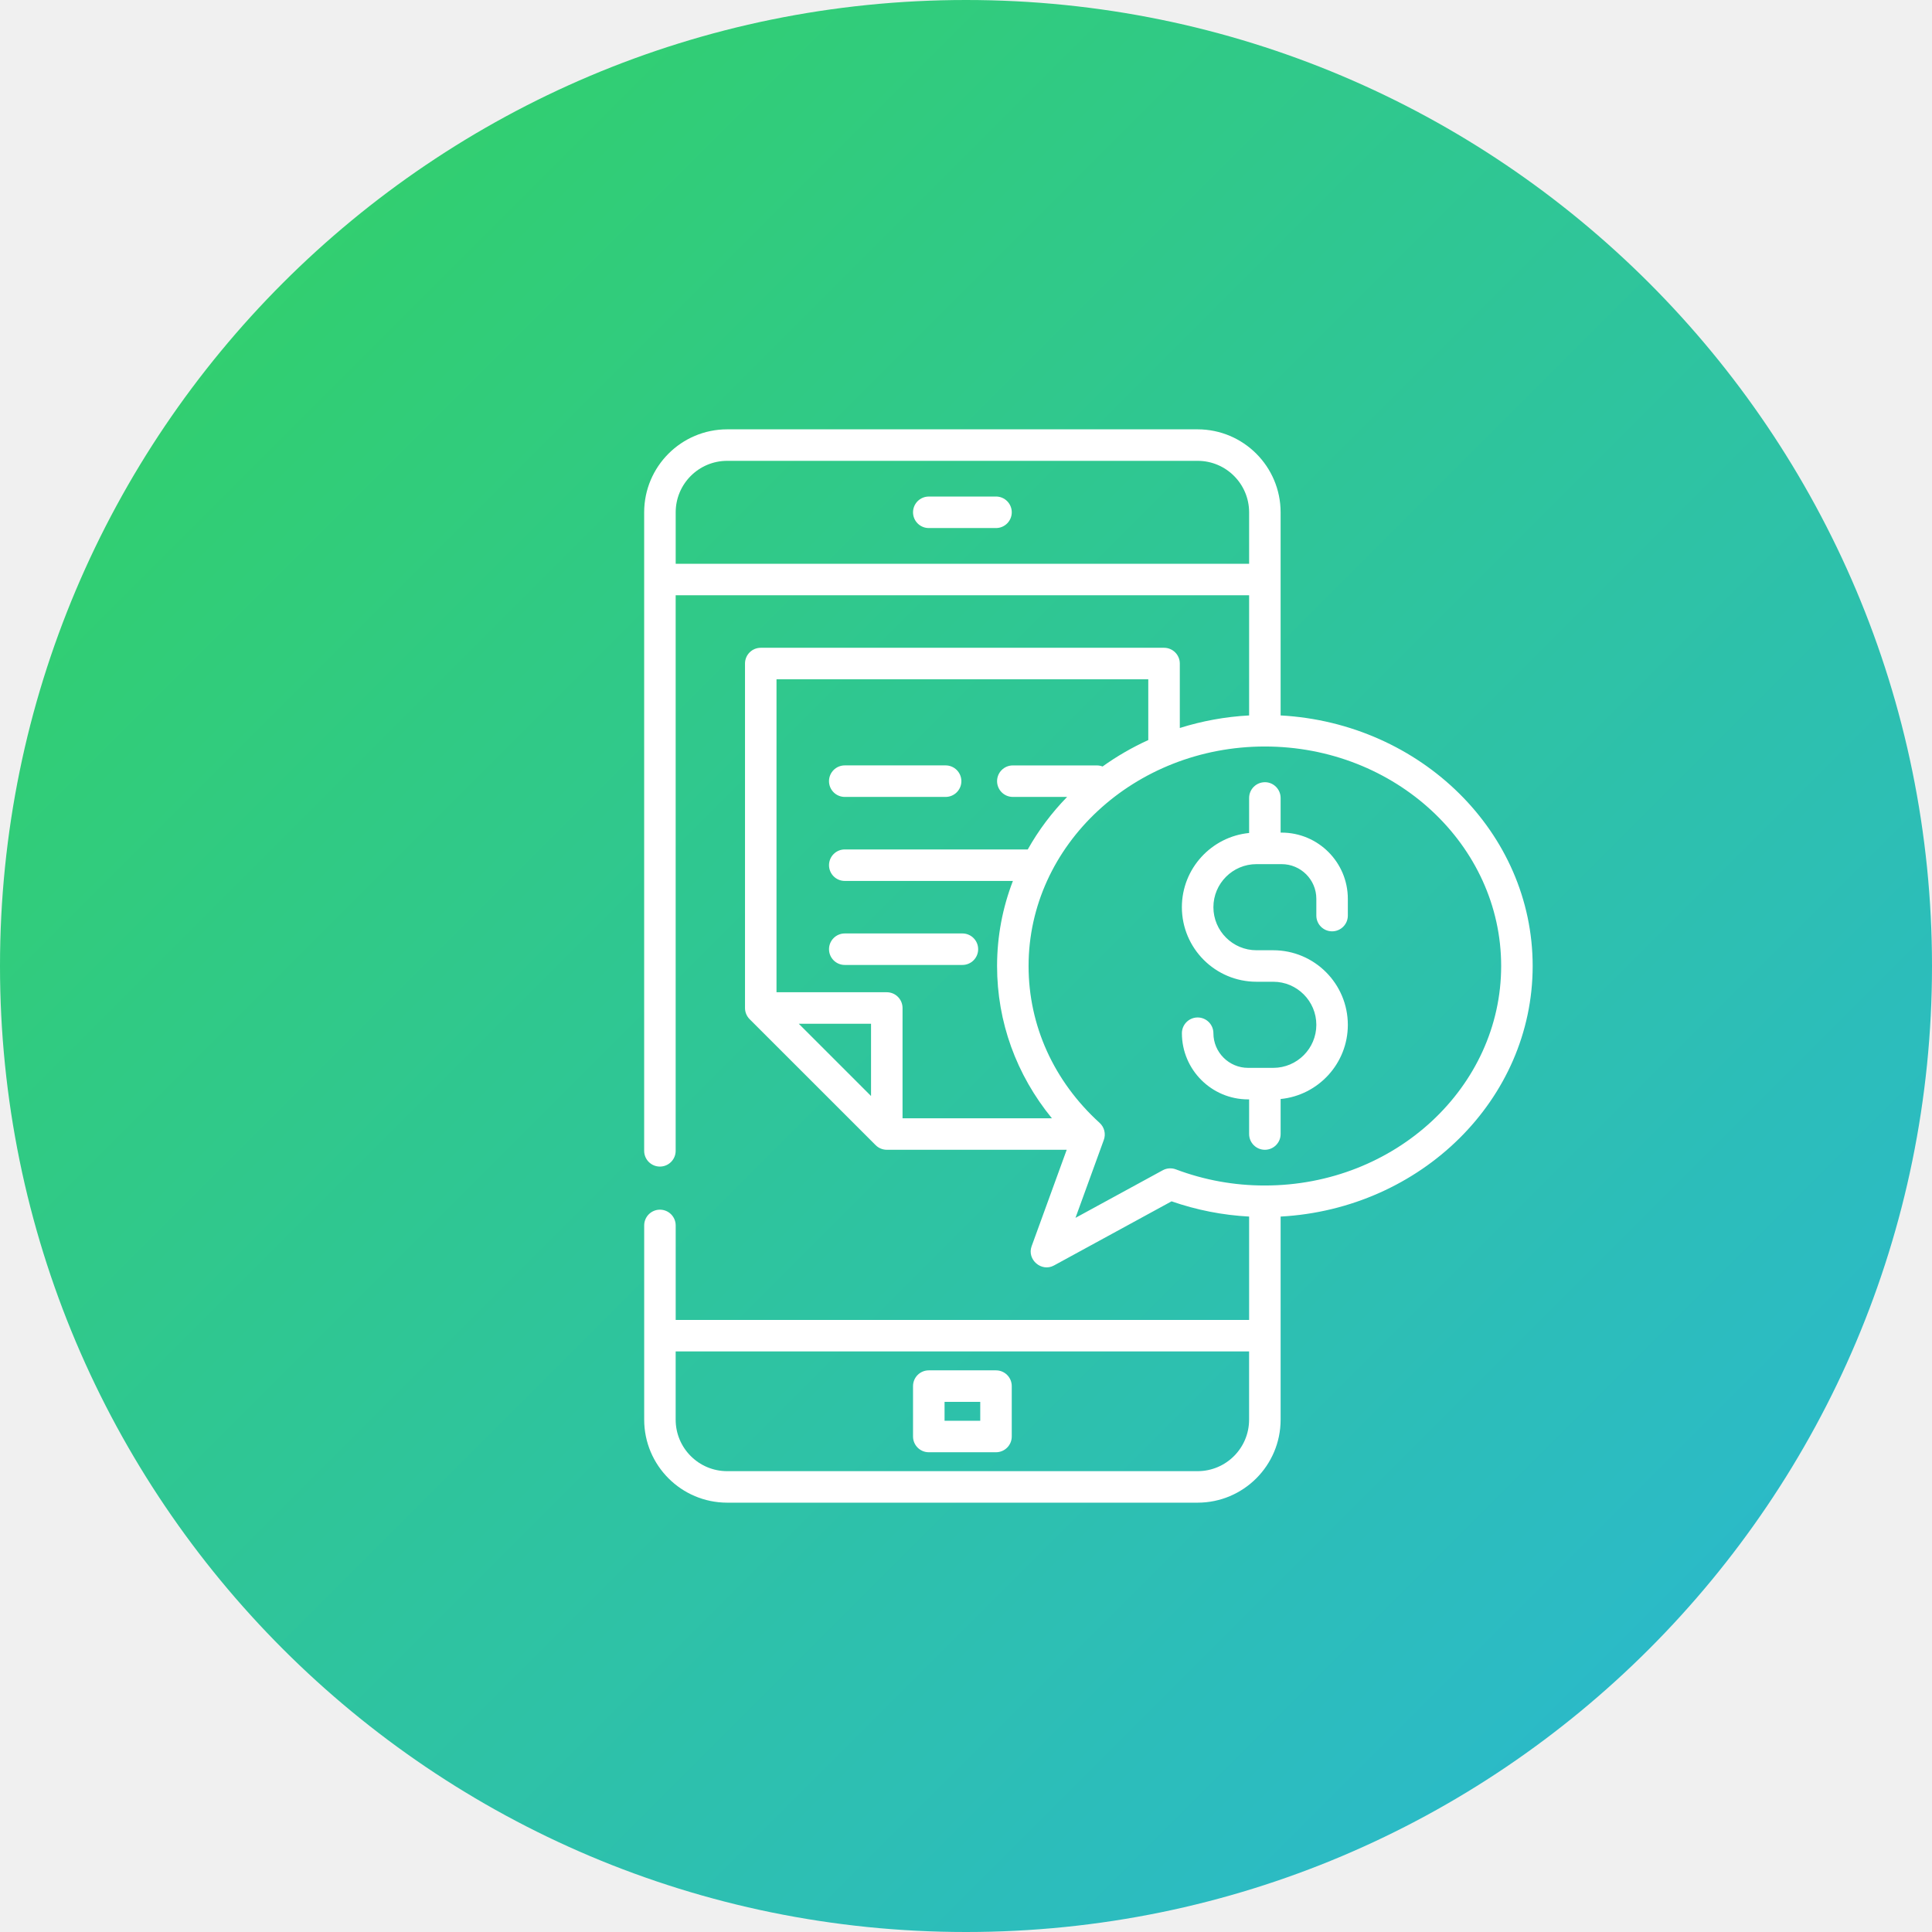
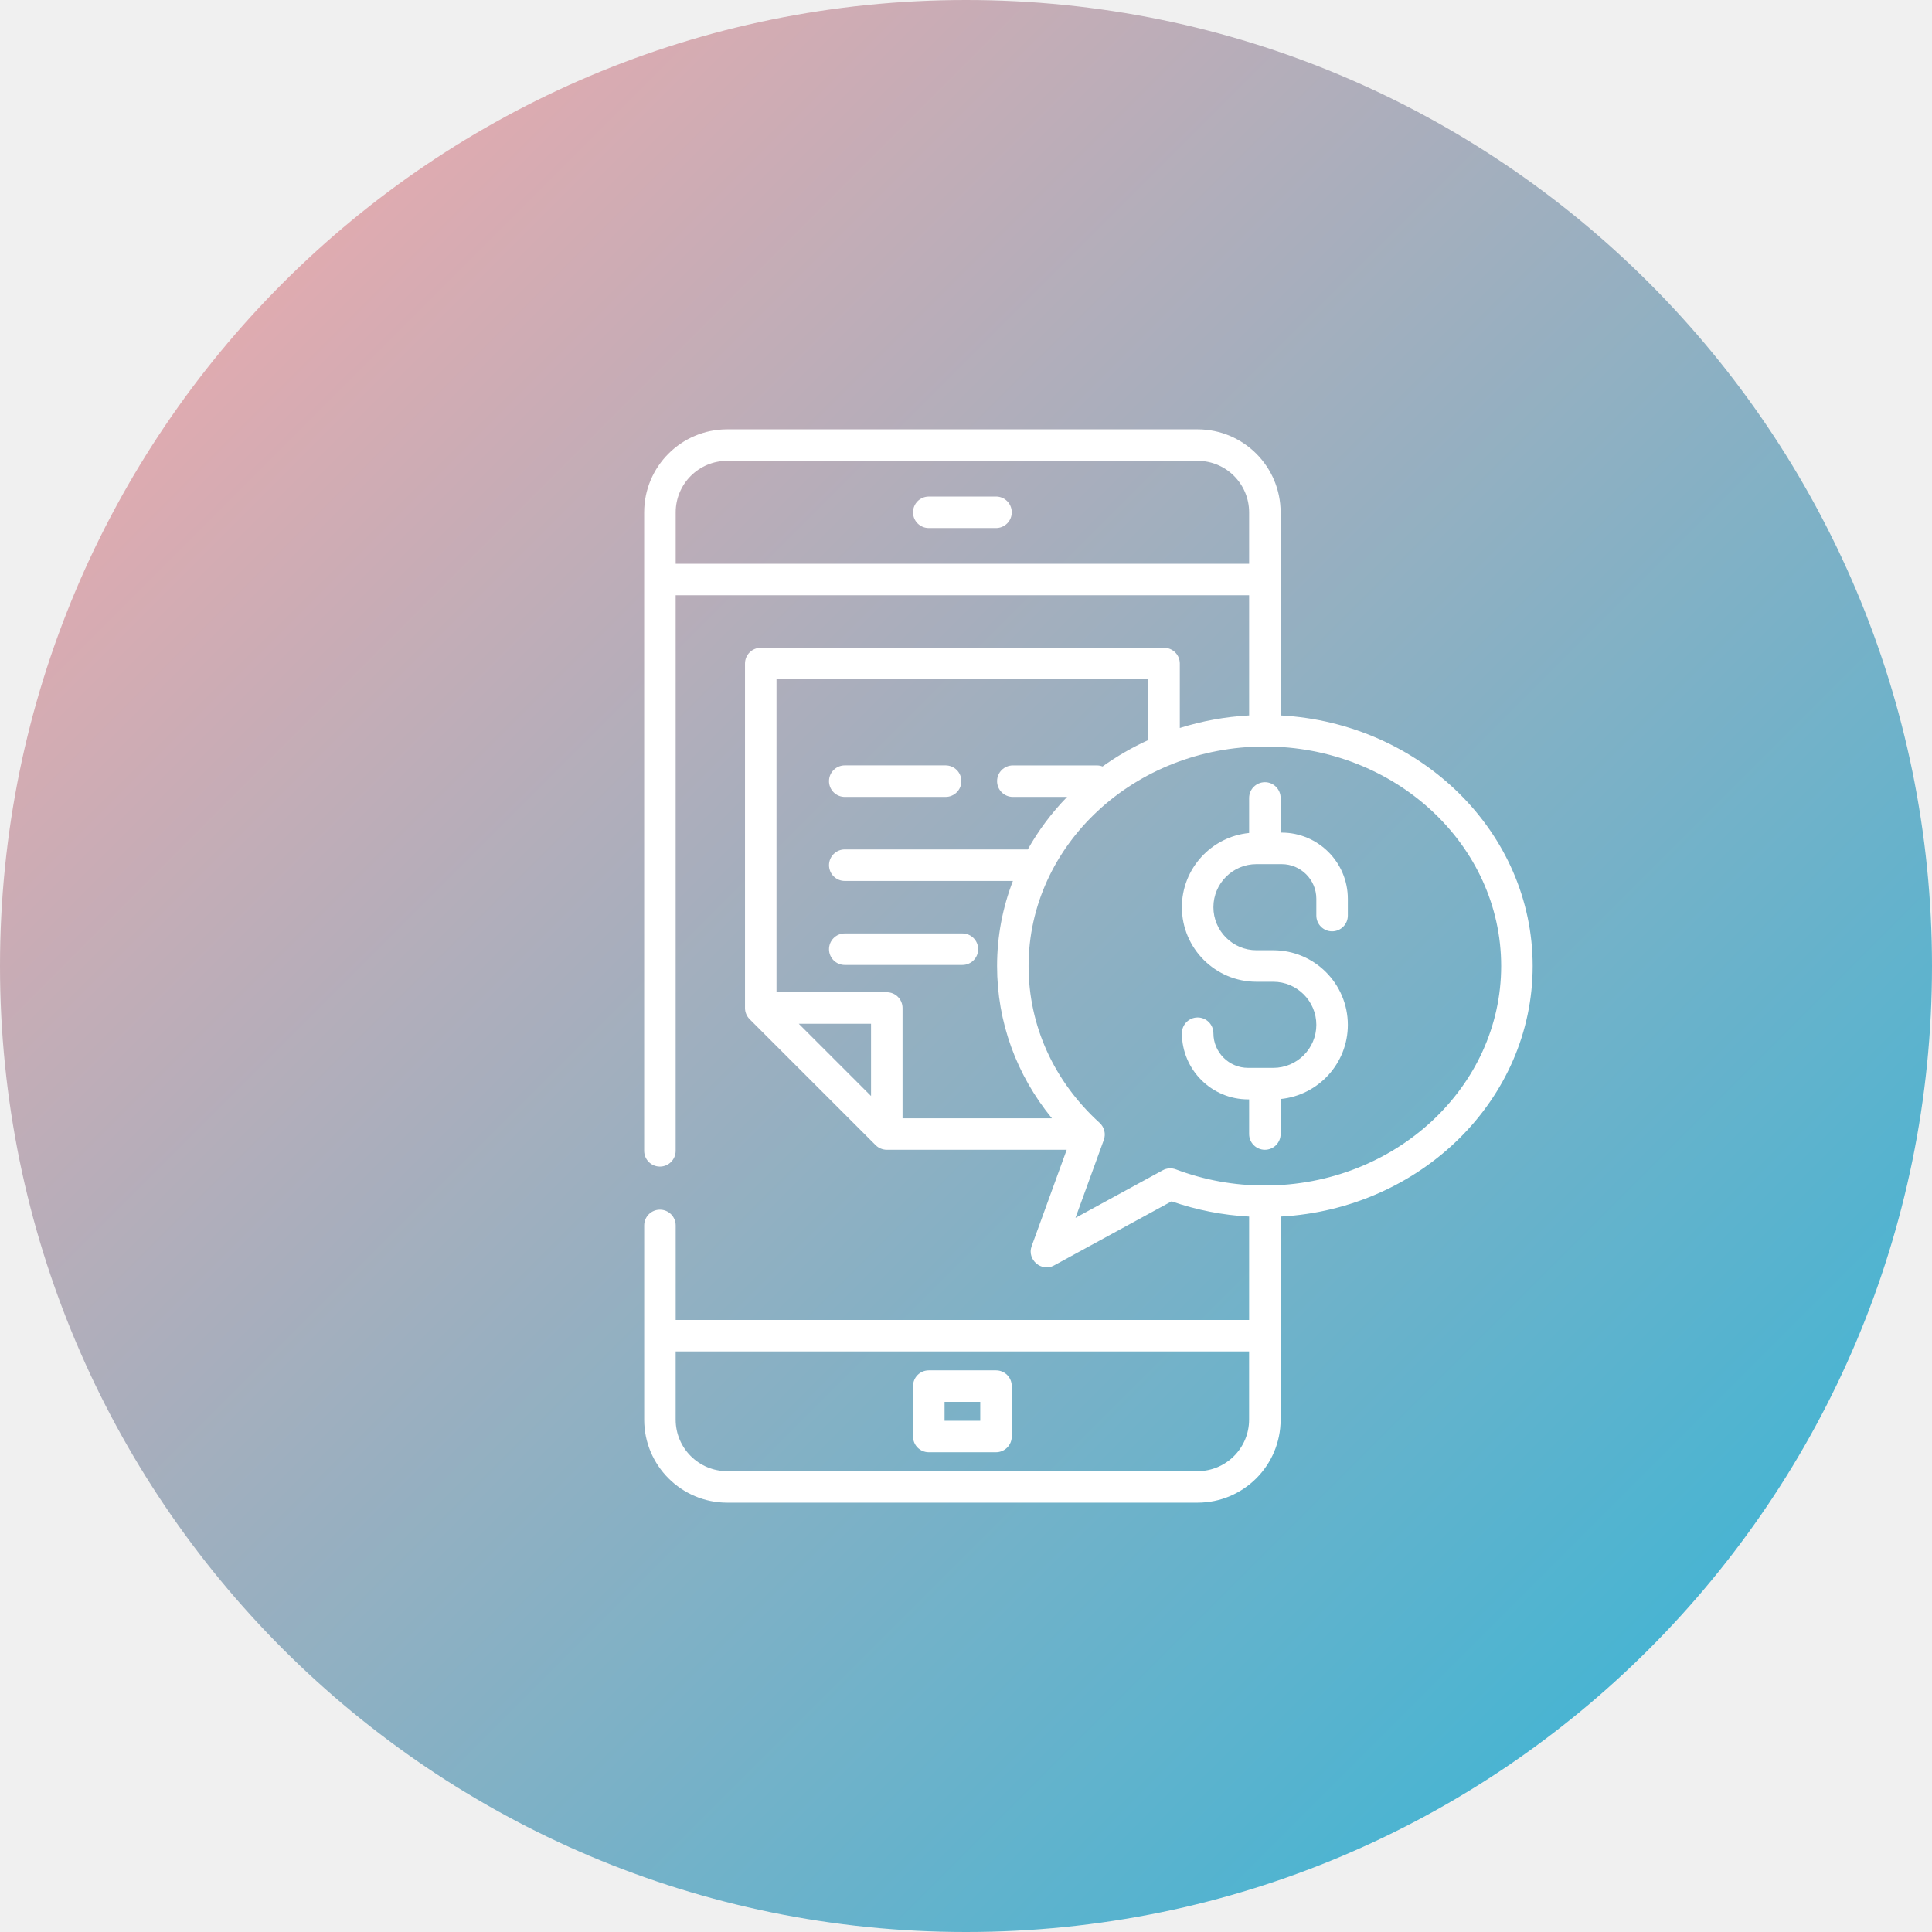
<svg xmlns="http://www.w3.org/2000/svg" width="72" height="72">
  <defs>
    <linearGradient id="a" x1="0%" x2="99.58%" y1="0%" y2="99.58%">
-       <stop offset="0%" stop-color="#33D35E" />
+       <stop offset="0%" stop-color="rgb(255, 169, 169)" />
      <stop offset="100%" stop-color="#2AB6D9" />
    </linearGradient>
  </defs>
  <g fill="none" fill-rule="evenodd">
    <circle cx="36" cy="36" r="36" fill="url(#a)" />
    <path fill="#FFF" fill-rule="nonzero" d="M44.633 16a3.096 3.096 0 013.092 3.092v7.57c5.23.286 9.393 4.365 9.393 9.338 0 4.973-4.162 9.052-9.393 9.338v7.57A3.095 3.095 0 0144.633 56H27.099a3.095 3.095 0 01-3.092-3.092v-7.24a.587.587 0 111.174 0v3.522h21.37v-3.852a10.479 10.479 0 01-2.89-.568l-4.383 2.391c-.466.254-1.013-.22-.833-.716l1.308-3.596h-6.705a.592.592 0 01-.415-.172l-4.697-4.696a.593.593 0 01-.172-.415V24.728c0-.324.263-.587.587-.587h15.03c.324 0 .587.263.587.587v2.402c.819-.258 1.685-.419 2.583-.468v-4.478H25.18v20.704a.587.587 0 11-1.174 0V19.092A3.096 3.096 0 0127.099 16zm1.918 34.364H25.18v2.544a1.92 1.92 0 001.918 1.918h17.534a1.92 1.92 0 001.918-1.918v-2.544zm-9.433.705c.325 0 .587.262.587.587v1.878a.587.587 0 01-.587.587h-2.505a.587.587 0 01-.587-.587v-1.878c0-.325.263-.587.587-.587zm-.587 1.174h-1.33v.704h1.33v-.704zM47.138 27.82c-4.856 0-8.806 3.67-8.806 8.18 0 2.217.94 4.293 2.647 5.846.177.16.239.41.157.635l-1.056 2.905 3.251-1.773a.587.587 0 01.49-.034 9.343 9.343 0 003.317.601c4.856 0 8.806-3.67 8.806-8.18s-3.95-8.18-8.806-8.18zm0 1.33c.324 0 .587.264.587.588v1.291h.04a2.469 2.469 0 012.465 2.466v.626a.587.587 0 11-1.174 0v-.626c0-.712-.58-1.291-1.292-1.291h-.94c-.884 0-1.604.72-1.604 1.604 0 .885.72 1.605 1.605 1.605h.626a2.782 2.782 0 012.779 2.779c0 1.44-1.1 2.627-2.505 2.765v1.305a.587.587 0 11-1.174 0v-1.291h-.04a2.469 2.469 0 01-2.465-2.466.587.587 0 111.174 0c0 .712.58 1.291 1.292 1.291h.939c.885 0 1.605-.72 1.605-1.604 0-.885-.72-1.605-1.605-1.605h-.626a2.782 2.782 0 01-2.78-2.779c0-1.44 1.102-2.627 2.506-2.765v-1.305c0-.324.263-.587.587-.587zm-4.345-3.835H28.938v11.663h4.11c.324 0 .587.263.587.588v4.11h5.567c-1.327-1.622-2.044-3.593-2.044-5.676 0-1.112.208-2.18.59-3.17h-6.266a.587.587 0 110-1.174h6.82c.399-.711.893-1.369 1.466-1.957h-2.023a.587.587 0 110-1.174h3.13c.076 0 .148.014.214.04.53-.38 1.1-.71 1.704-.985v-2.265zM32.461 38.153h-2.692l2.692 2.692v-2.692zm3.405-3.366a.587.587 0 110 1.174h-4.384a.587.587 0 110-1.174zm-.626-6.263a.587.587 0 110 1.175h-3.758a.587.587 0 110-1.175zm9.393-11.35H27.099a1.92 1.92 0 00-1.918 1.918v1.918h21.37v-1.918a1.92 1.92 0 00-1.918-1.918zm-7.515 1.33a.587.587 0 110 1.175h-2.505a.587.587 0 110-1.174z" />
  </g>
</svg>
